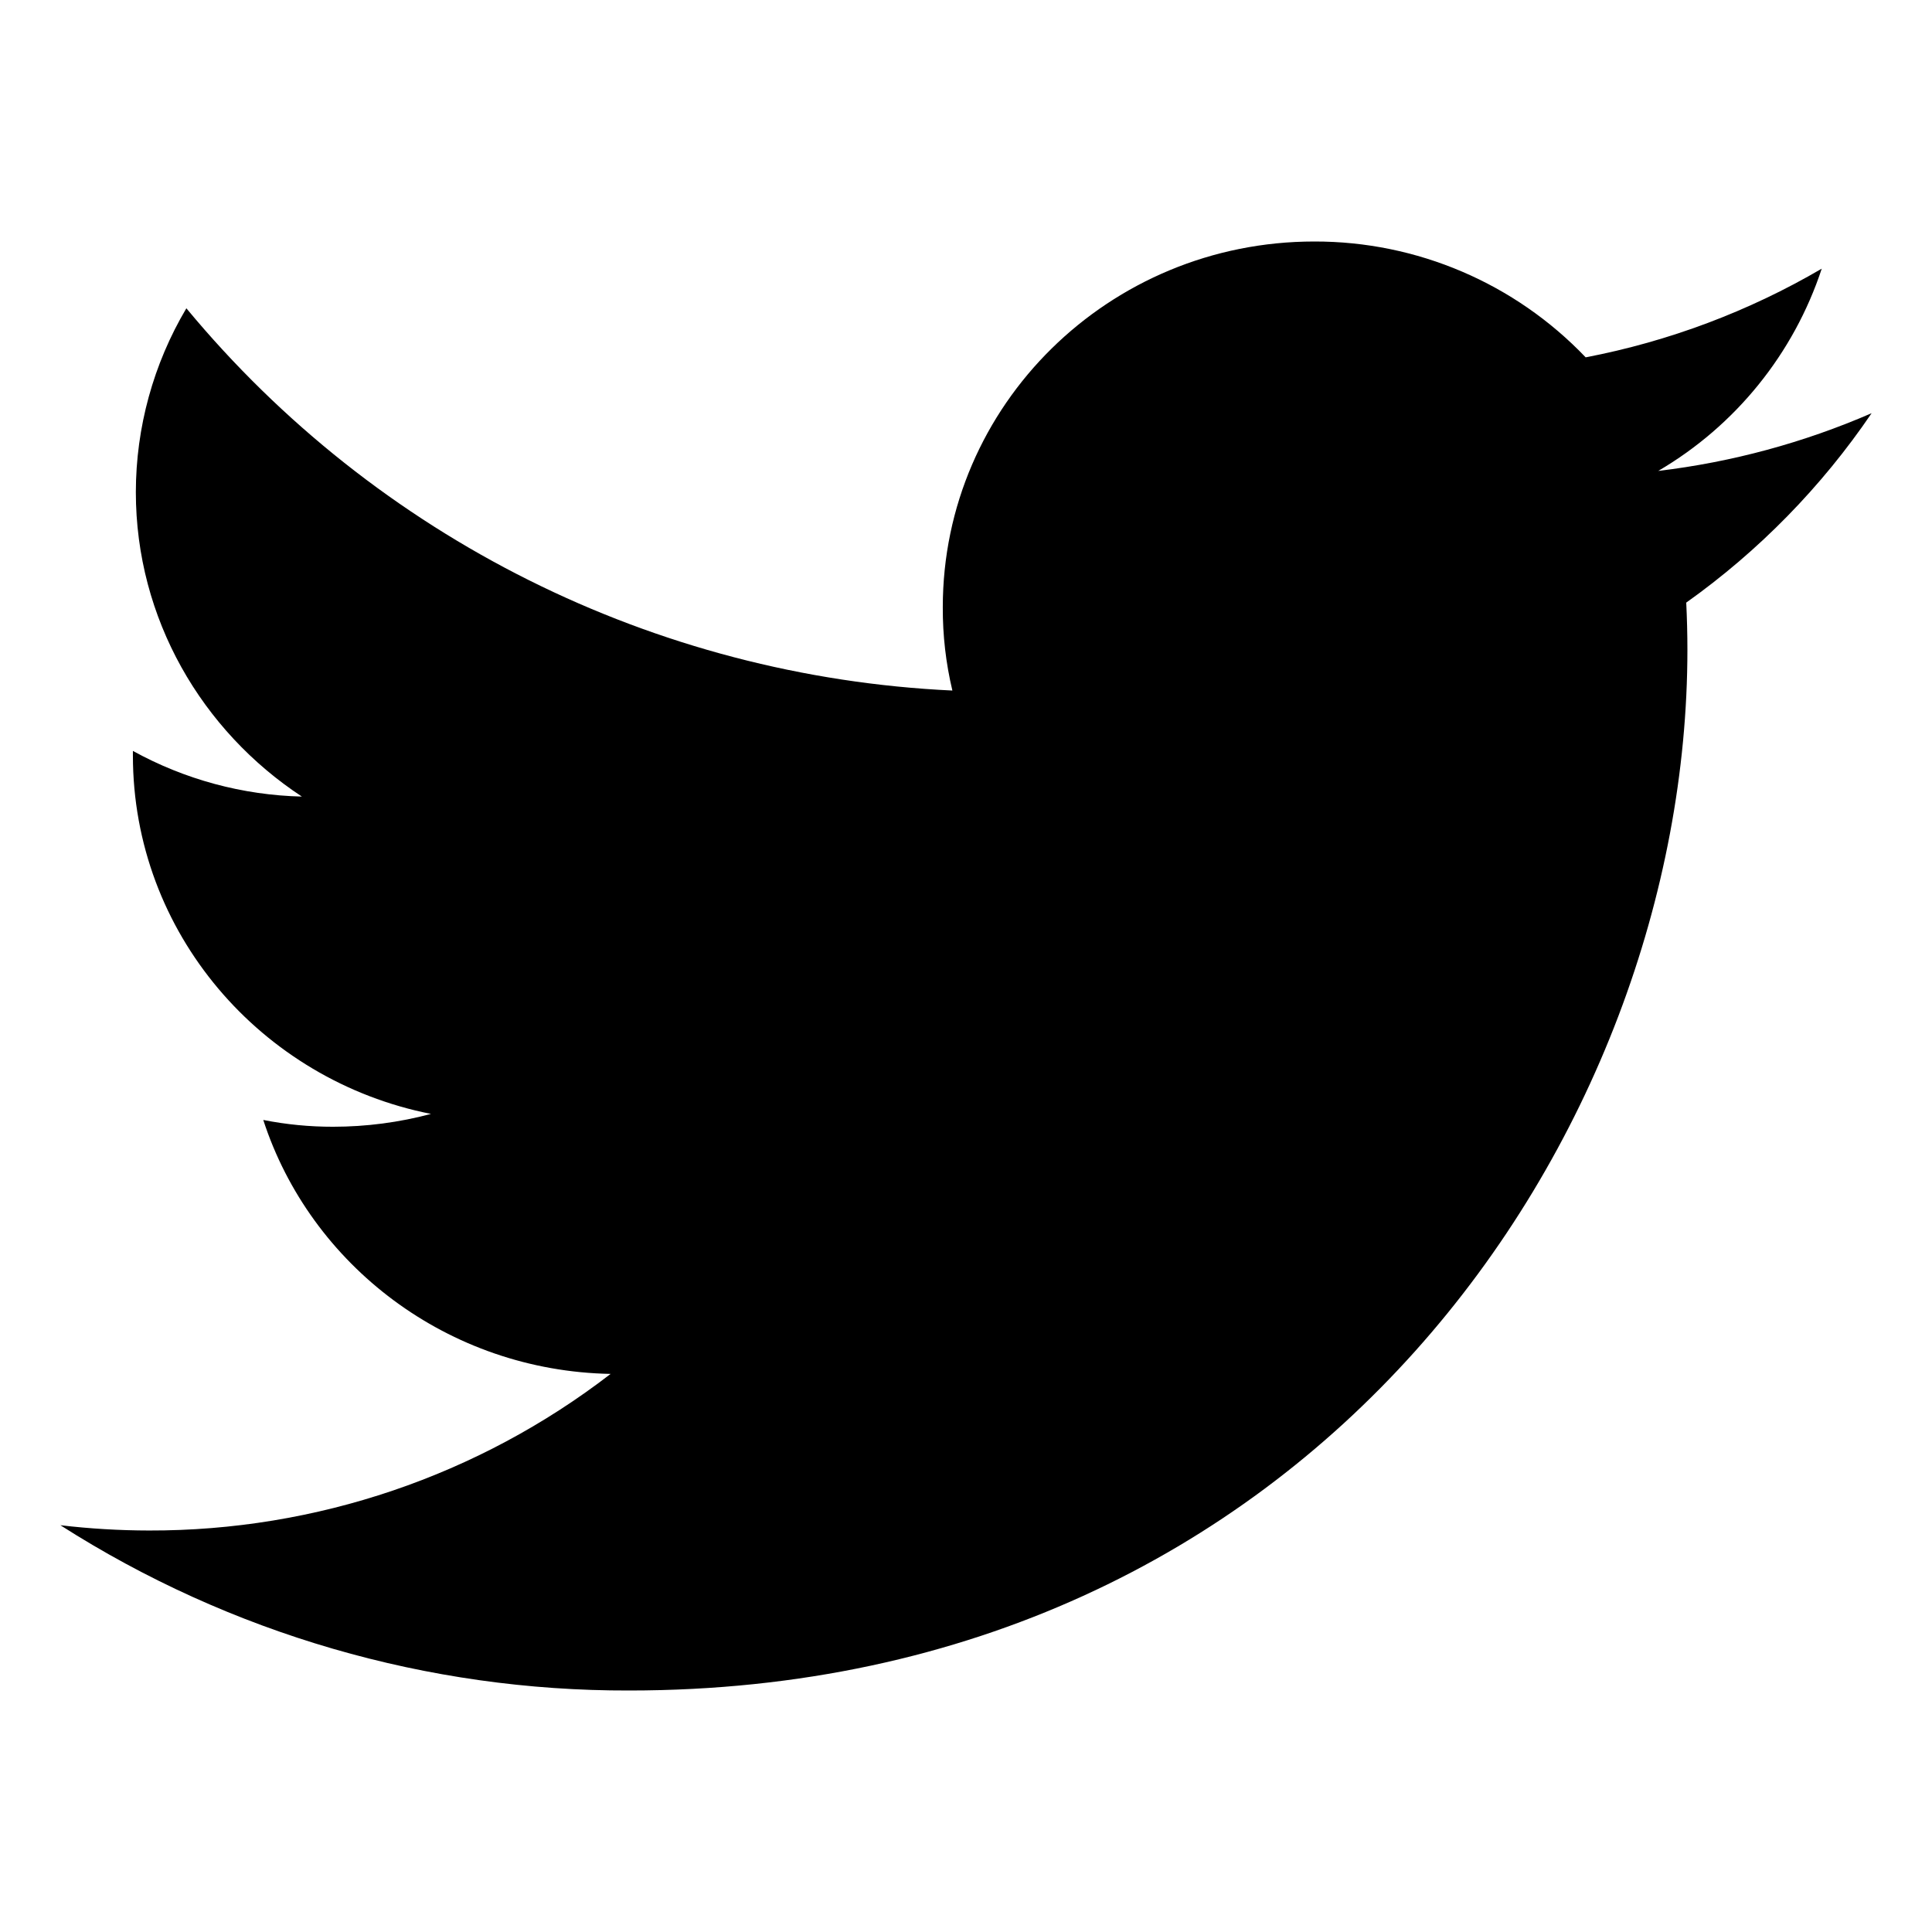
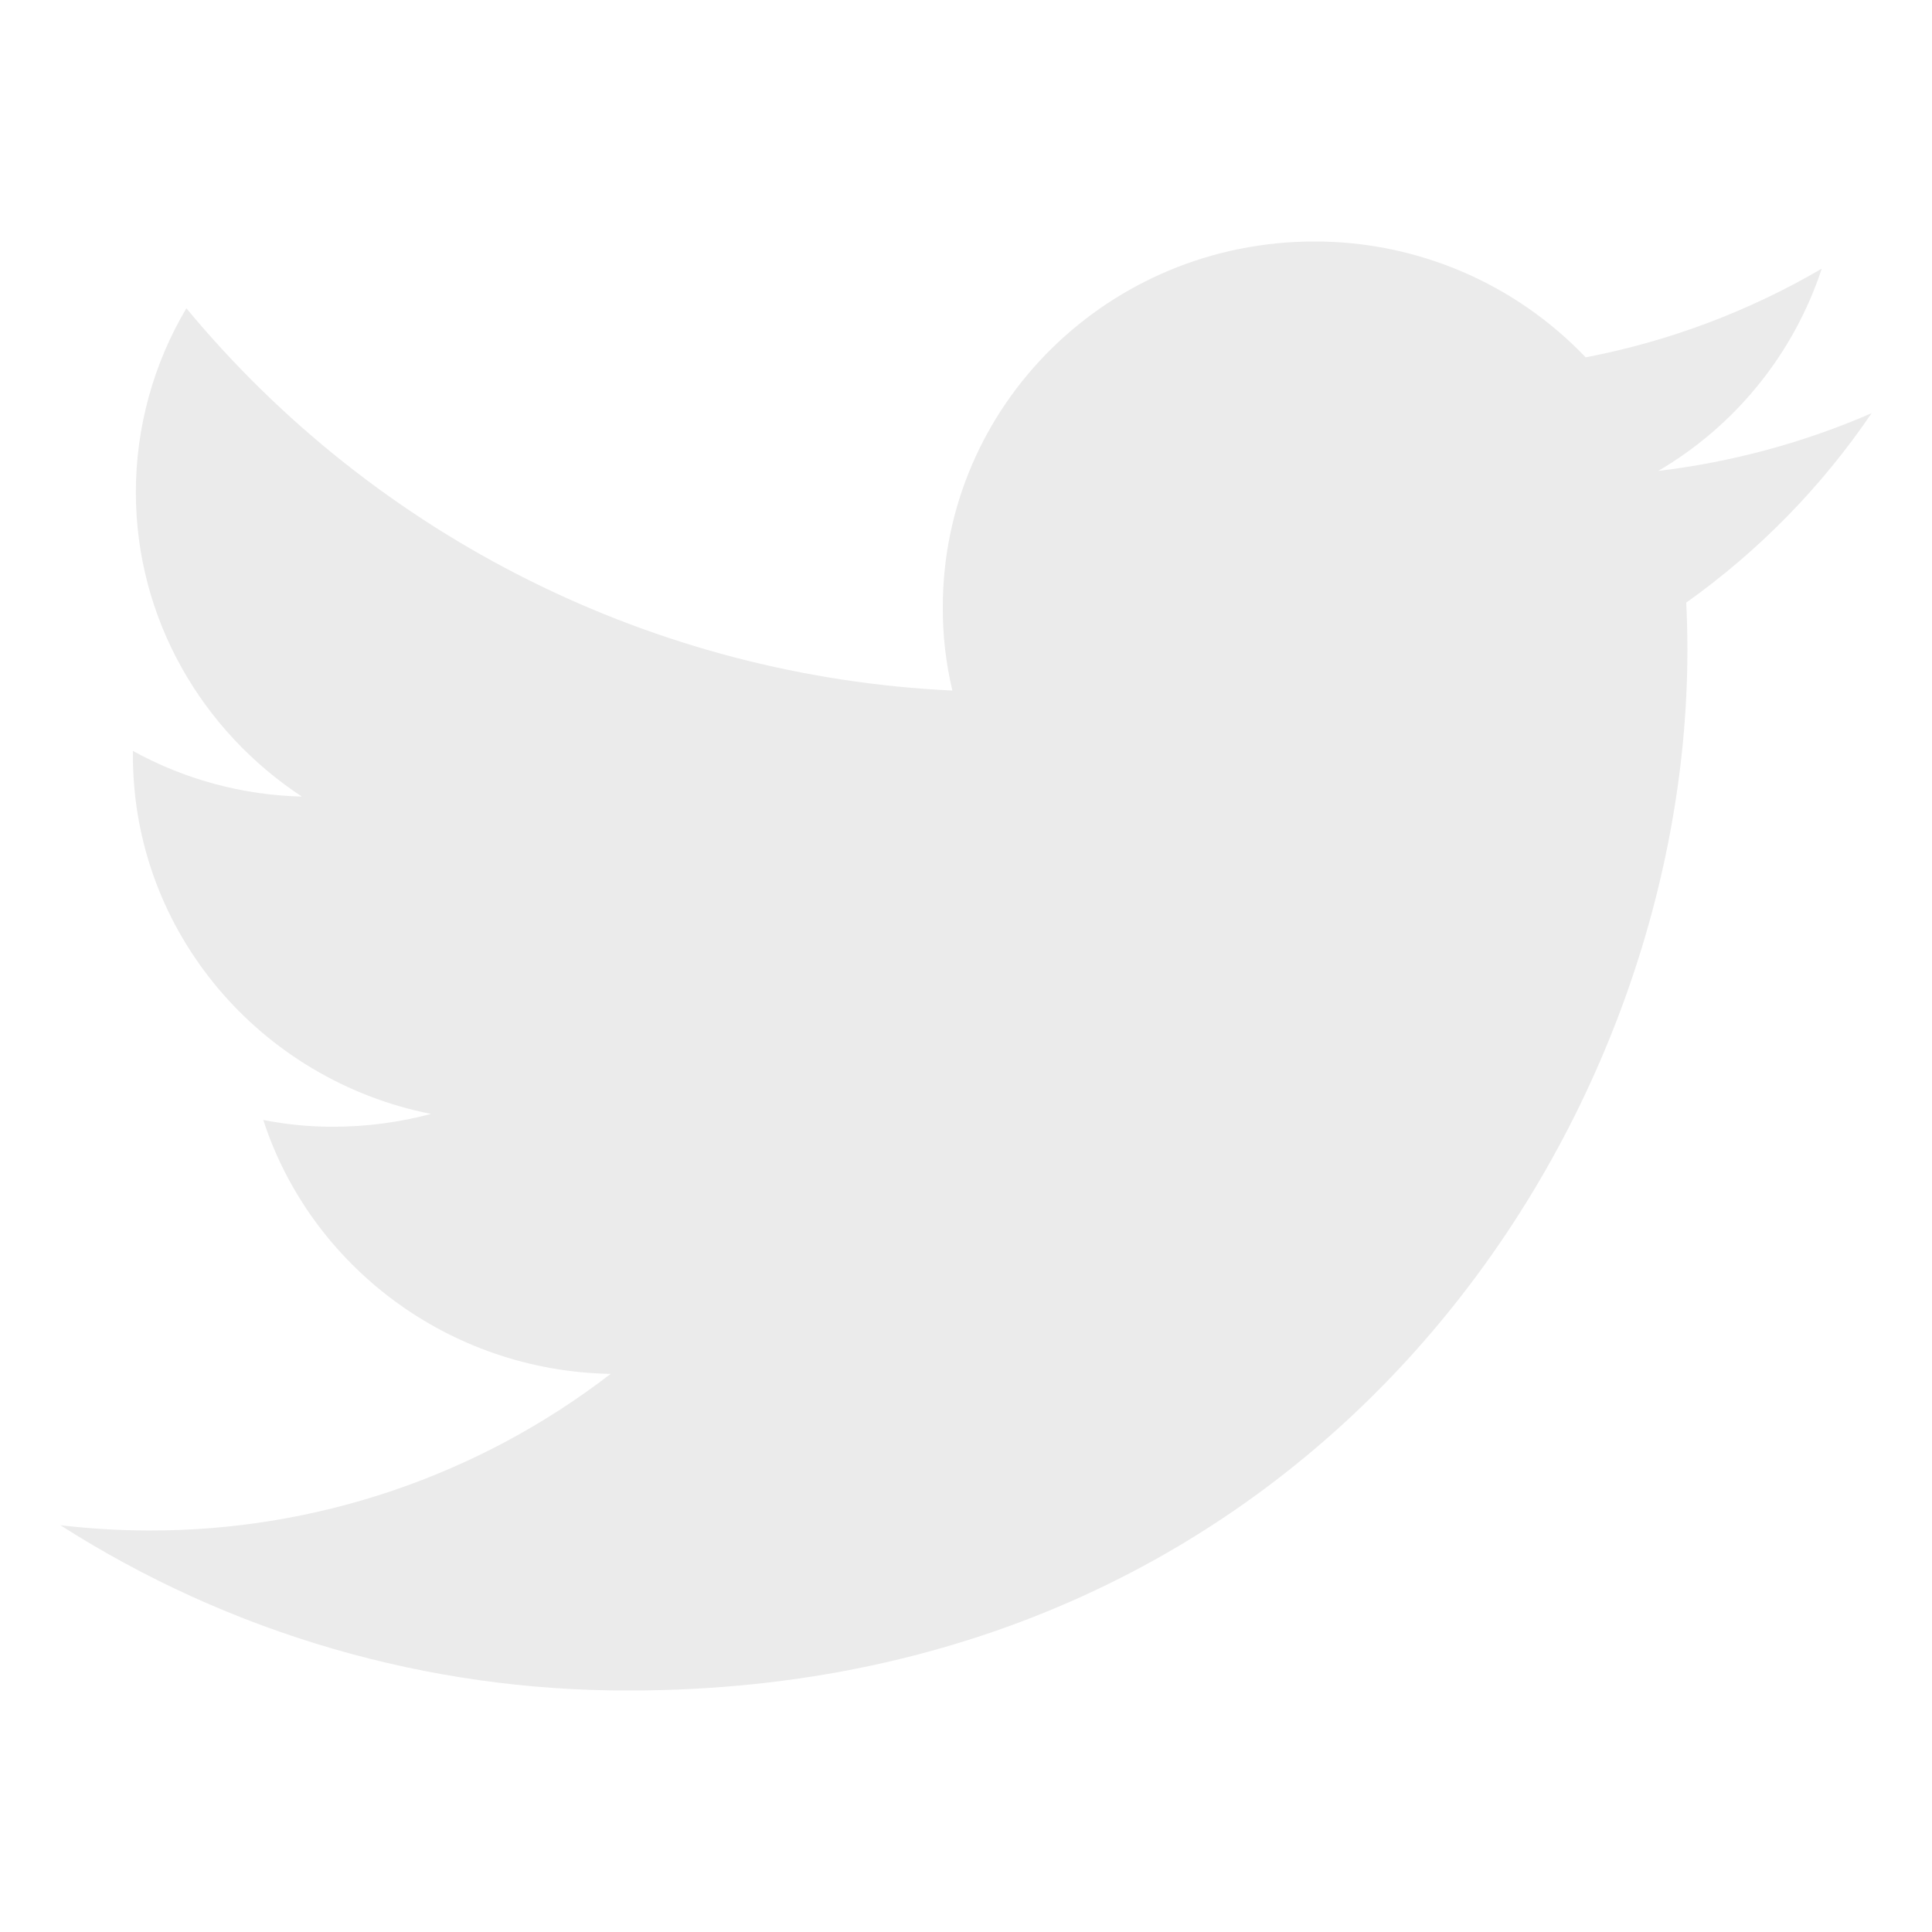
- <svg xmlns="http://www.w3.org/2000/svg" class="ionicon" aria-hidden="true" focusable="false" fill="currentColor" viewBox="0 0 512 512">
+ <svg xmlns="http://www.w3.org/2000/svg" class="ionicon" aria-hidden="true" focusable="false" fill="rgba(0,0,0,.08)" viewBox="0 0 512 512">
  <path d="M496 109.5a201.8 201.8 0 01-56.55 15.3 97.51 97.51 0 0043.33-53.6 197.74 197.74 0 01-62.56 23.5A99.14 99.14 0 00348.31 64c-54.42 0-98.46 43.4-98.46 96.9a93.21 93.21 0 002.54 22.1 280.7 280.7 0 01-203-101.3A95.69 95.69 0 0036 130.4c0 33.6 17.53 63.3 44 80.7A97.5 97.5 0 0135.22 199v1.2c0 47 34 86.1 79 95a100.76 100.76 0 01-25.94 3.4 94.38 94.38 0 01-18.51-1.8c12.51 38.5 48.92 66.5 92.05 67.3A199.59 199.59 0 0139.5 405.6a203 203 0 01-23.5-1.4A278.68 278.68 0 00166.74 448c181.36 0 280.44-147.7 280.44-275.8 0-4.2-.11-8.4-.31-12.5A198.48 198.48 0 00496 109.5z" />
</svg>
